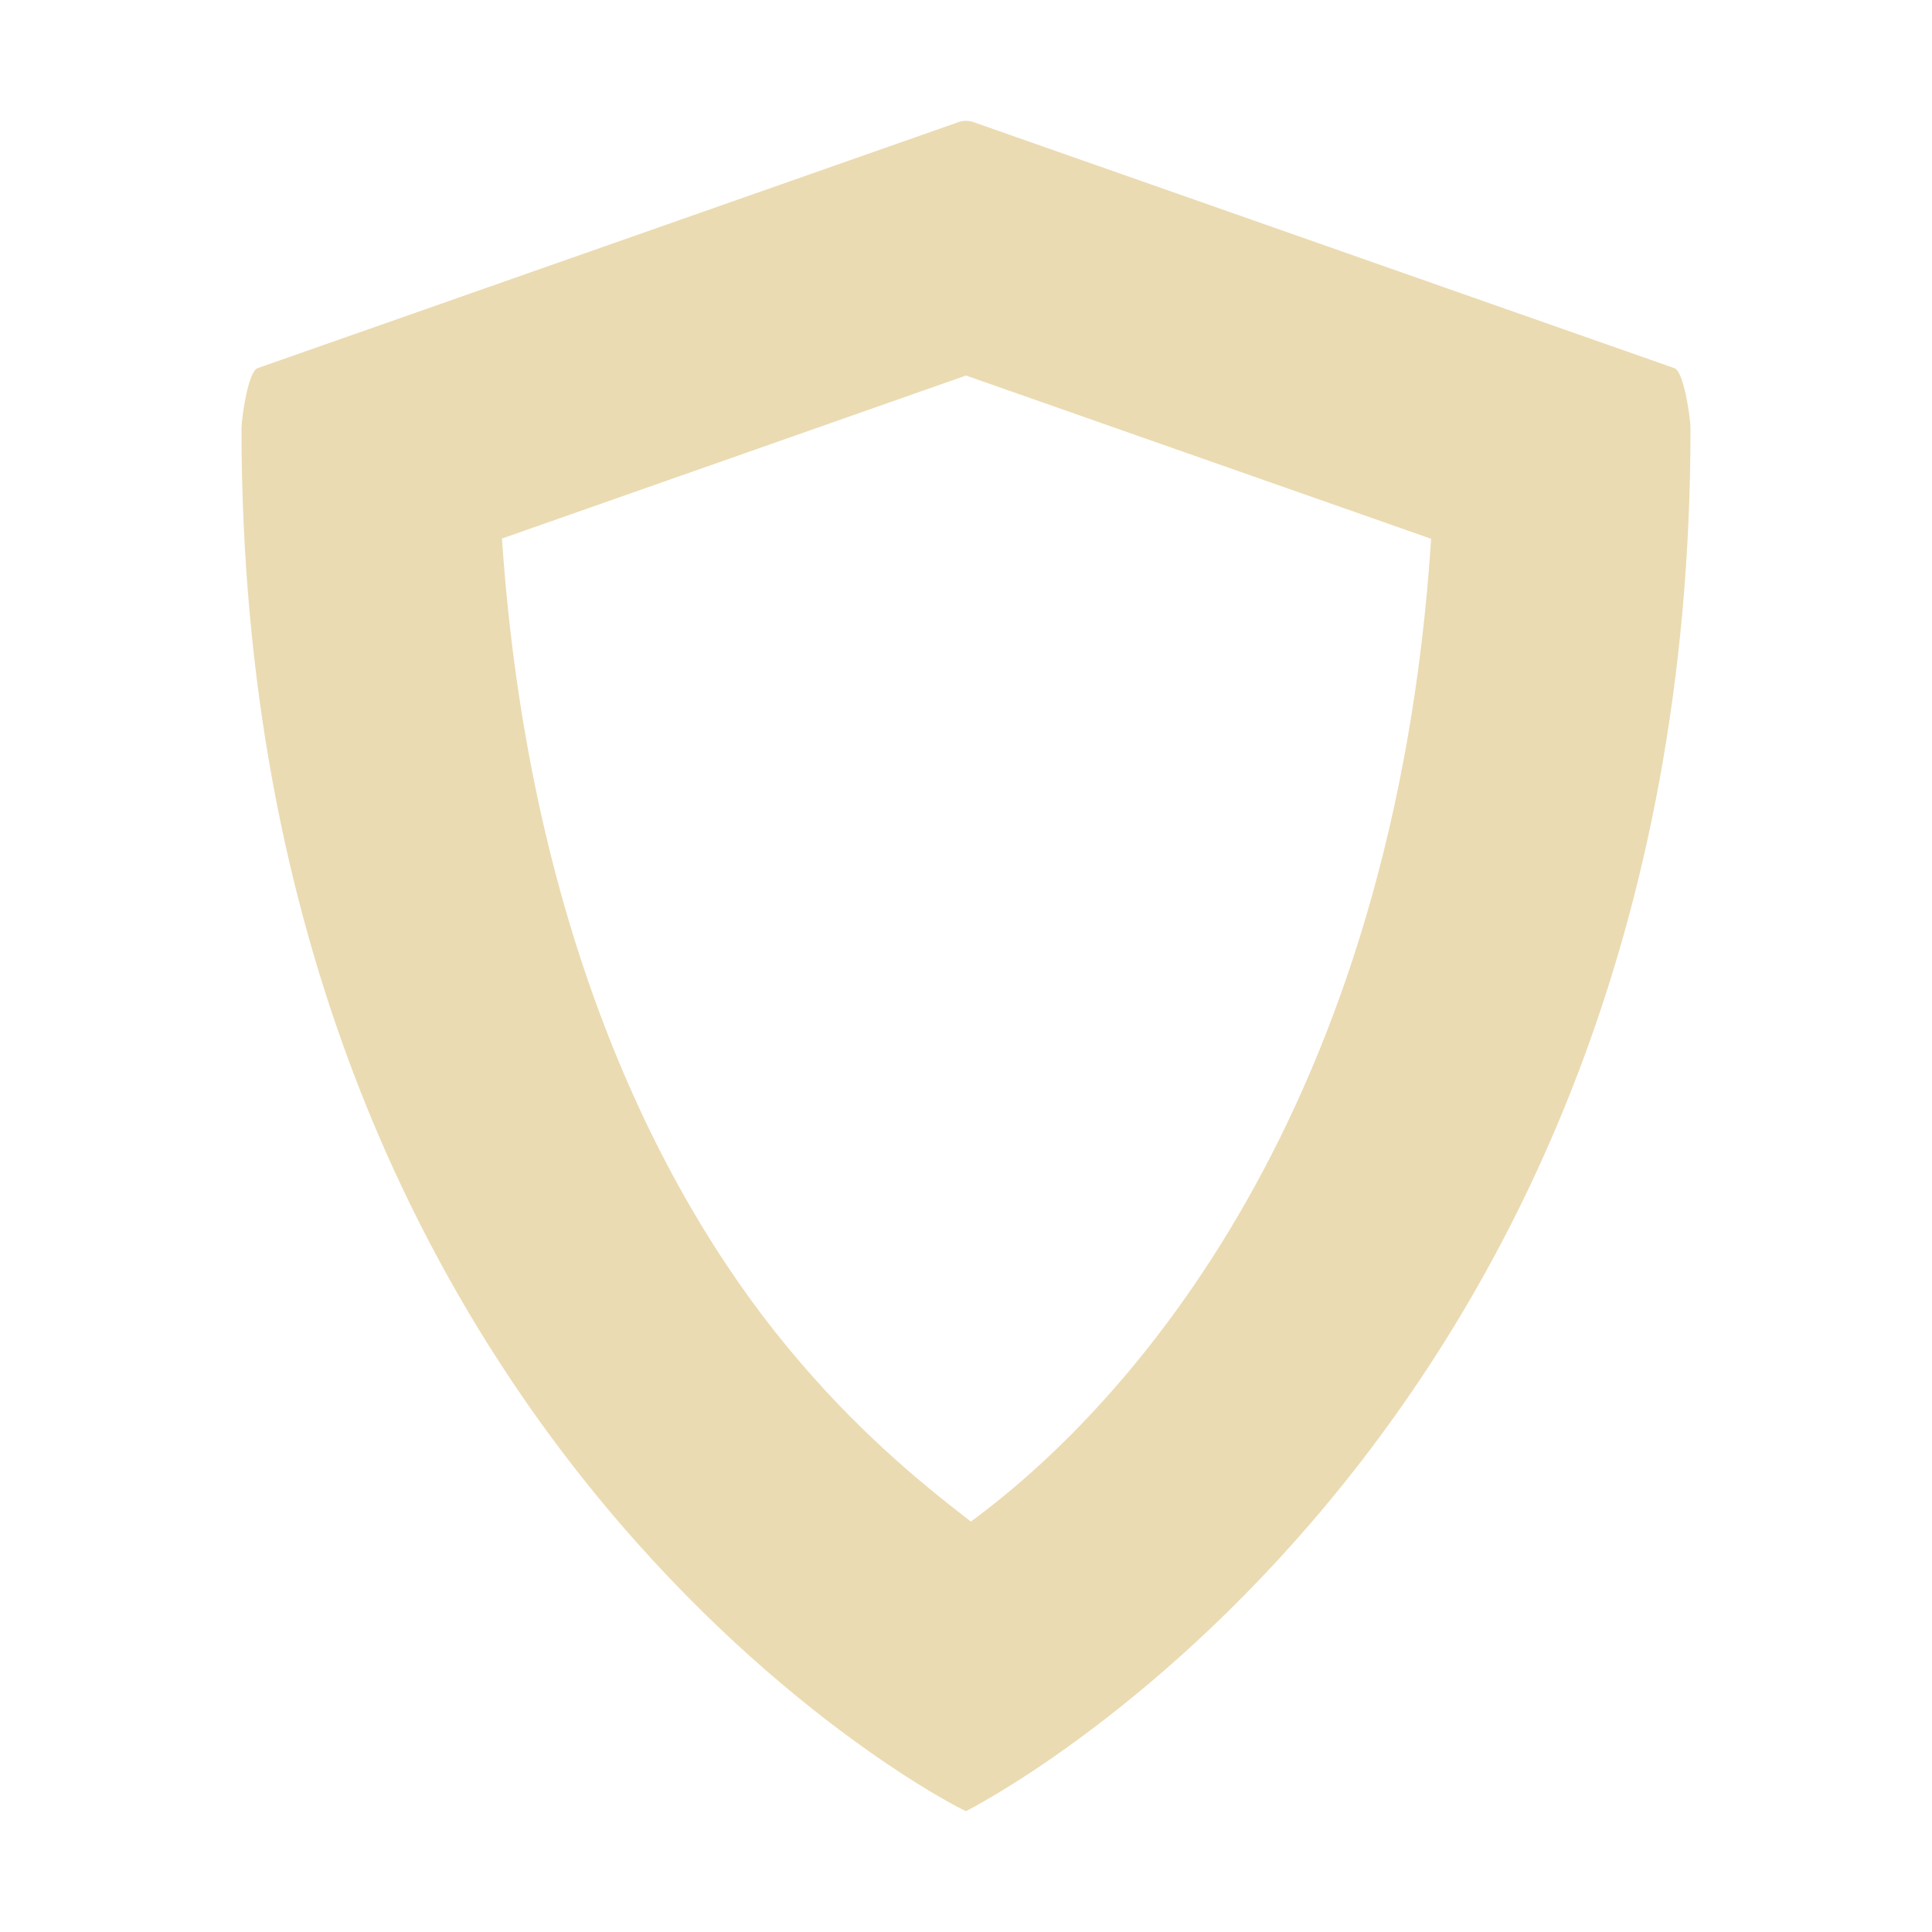
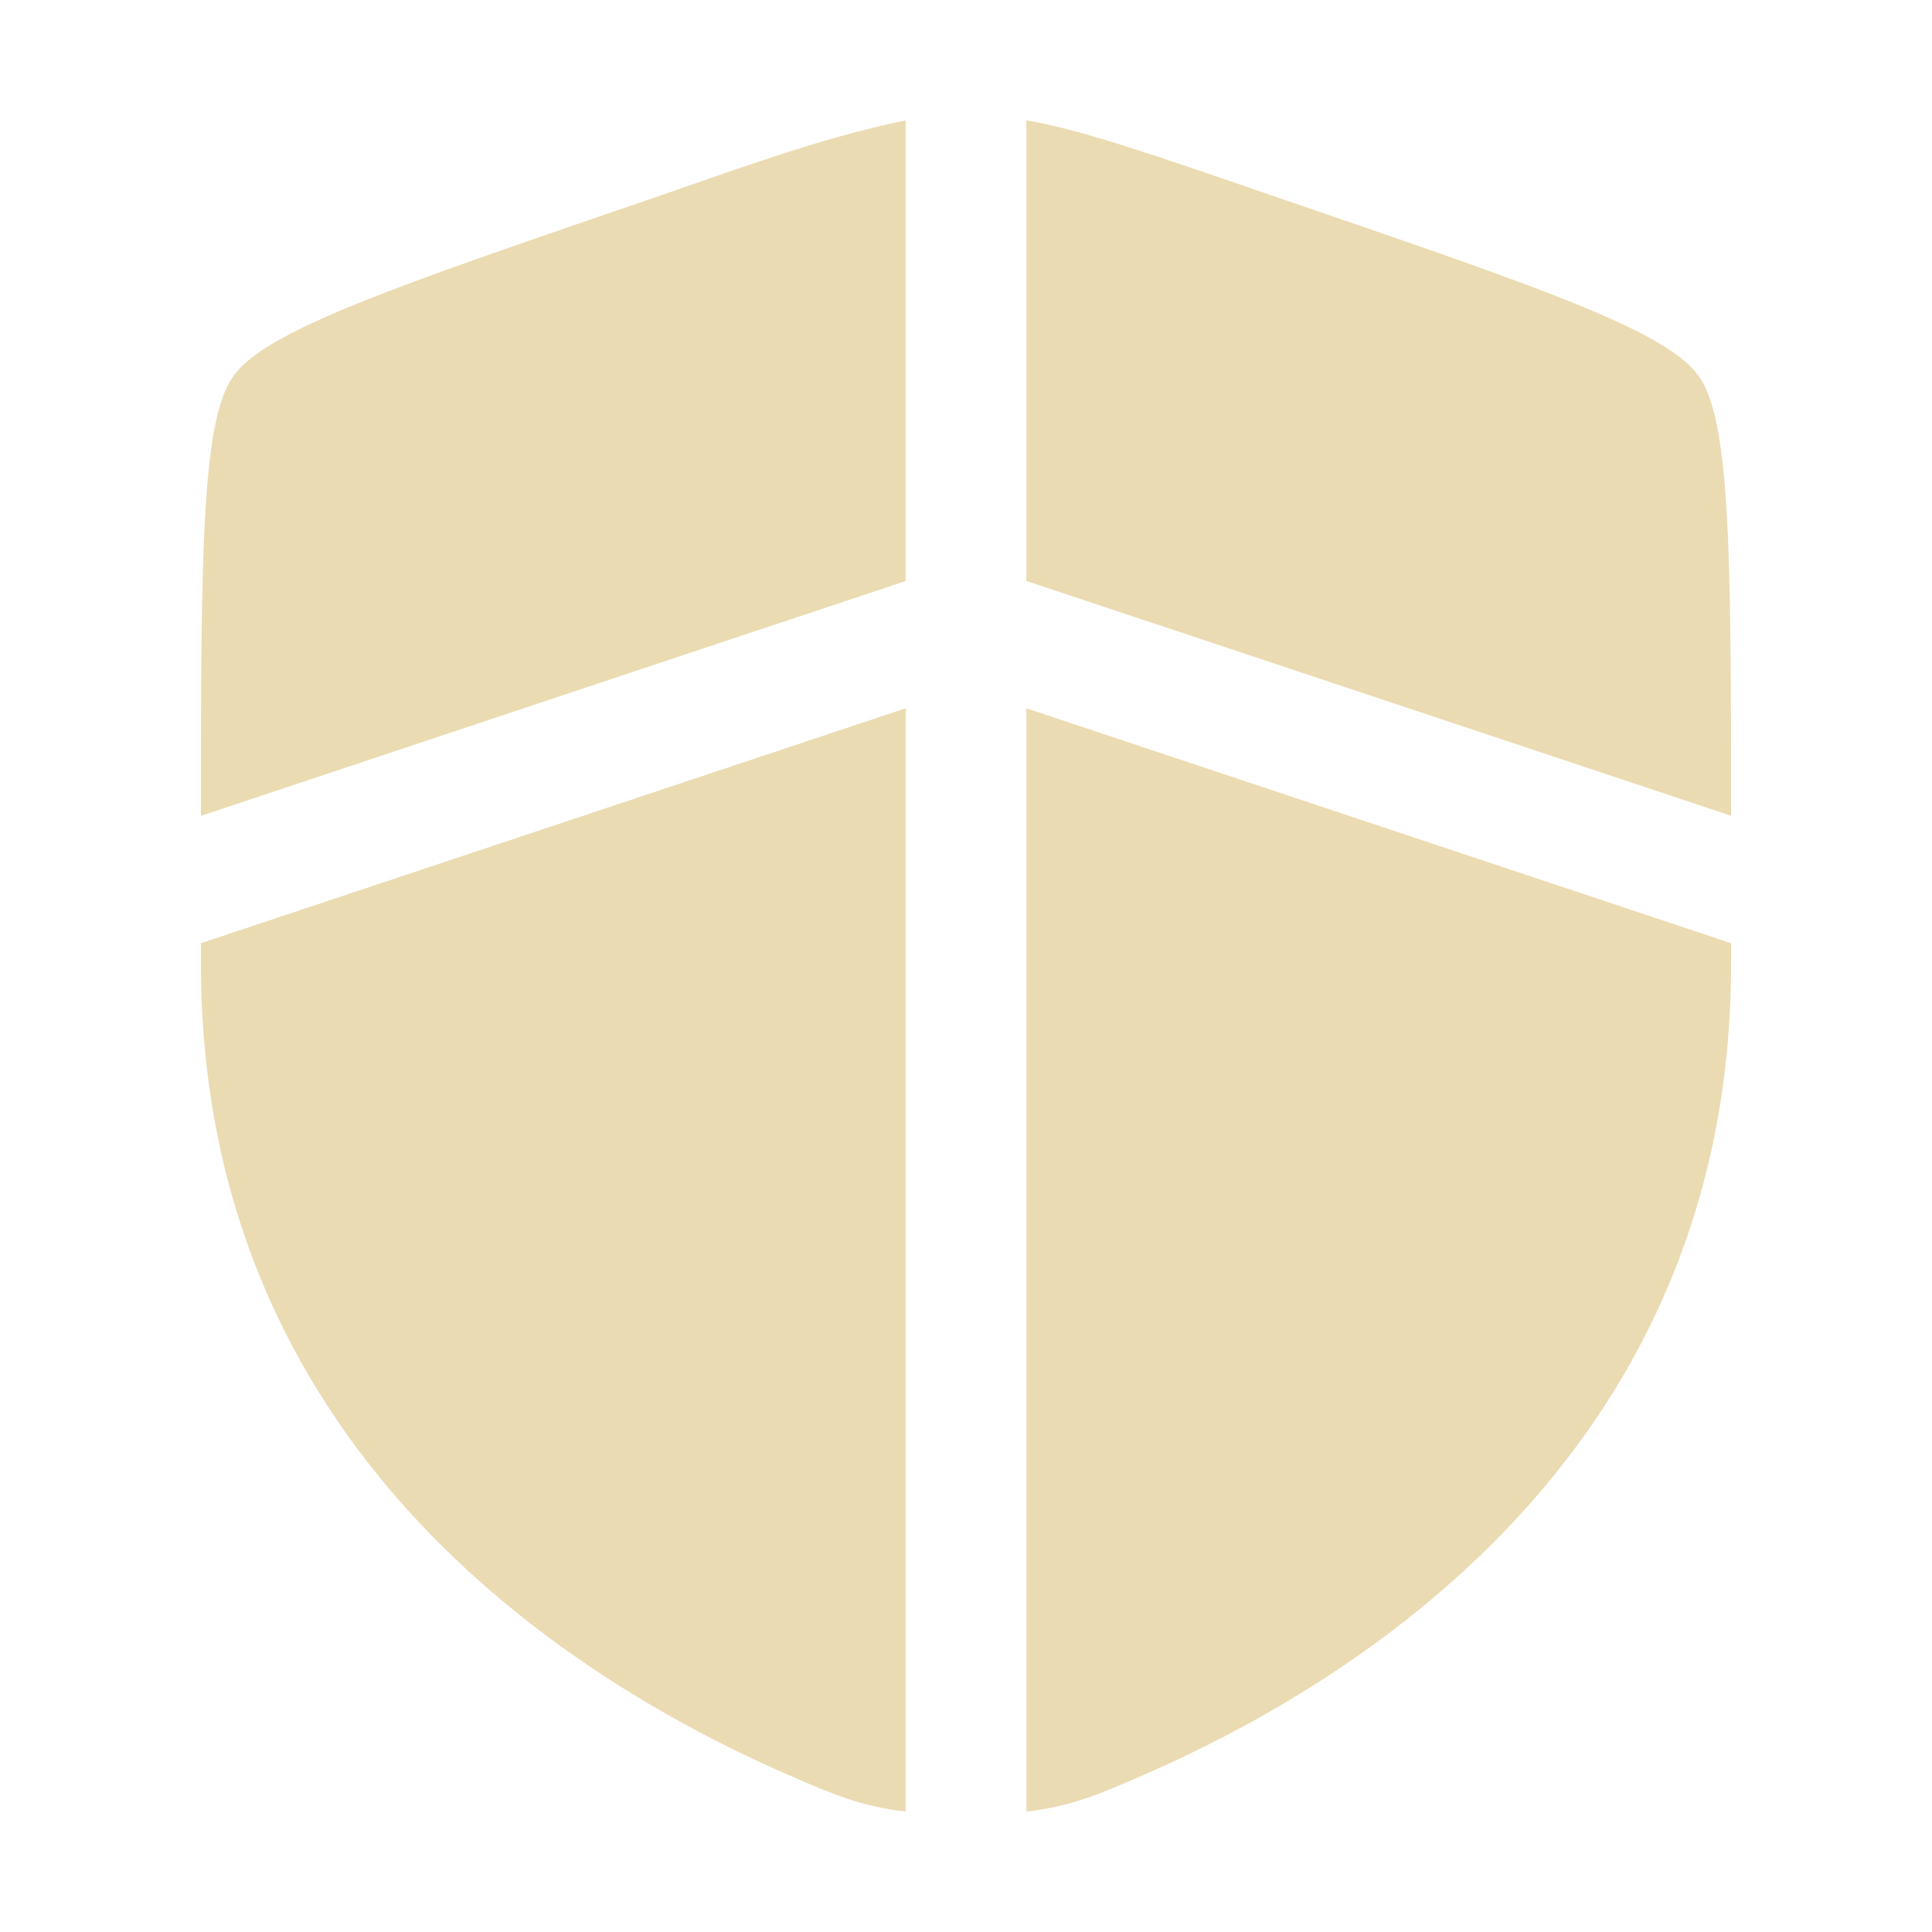
<svg xmlns="http://www.w3.org/2000/svg" width="16" height="16" version="1.1">
  <defs>
    <style id="current-color-scheme" type="text/css">.ColorScheme-Text { color:#ebdbb2; } .ColorScheme-Highlight { color:#458588; }</style>
  </defs>
-   <path class="ColorScheme-Text" d="m7.936 1.012-5.803 2.037c-0.079 0.028-0.133 0.416-0.133 0.5 0 8.451 5.969 11.45 6 11.45 0 0 6-3 6-11.45 0-0.084-0.054-0.472-0.133-0.5l-5.803-2.037c-0.043-0.015-0.086-0.015-0.129 0zm0.064 2.098 3.852 1.352c-0.307 4.728-2.493 7.173-3.812 8.139-0.434-0.335-0.956-0.765-1.51-1.434-1.128-1.362-2.159-3.562-2.373-6.707z" fill="currentColor" />
+   <path class="ColorScheme-Text" d="m7.5 0.997c-0.728 0.15-1.427 0.416-2.129 0.656-2.117 0.725-3.176 1.086-3.441 1.465-0.261 0.371-0.266 1.475-0.266 3.639 1.945-0.649 5.836-1.945 5.836-1.945zm1 0v3.814s3.891 1.297 5.836 1.945c-9.7e-5 -2.163-0.005-3.268-0.266-3.639-0.266-0.379-1.325-0.74-3.441-1.465-1.182-0.407-1.675-0.575-2.129-0.656zm-1 4.869-5.836 1.945v0.172c0 3.969 2.985 5.895 4.857 6.713 0.368 0.161 0.604 0.262 0.979 0.307zm1 0v9.137c0.375-0.044 0.61-0.146 0.979-0.307 1.872-0.818 4.857-2.744 4.857-6.713v-0.172z" fill="currentColor" />
</svg>
